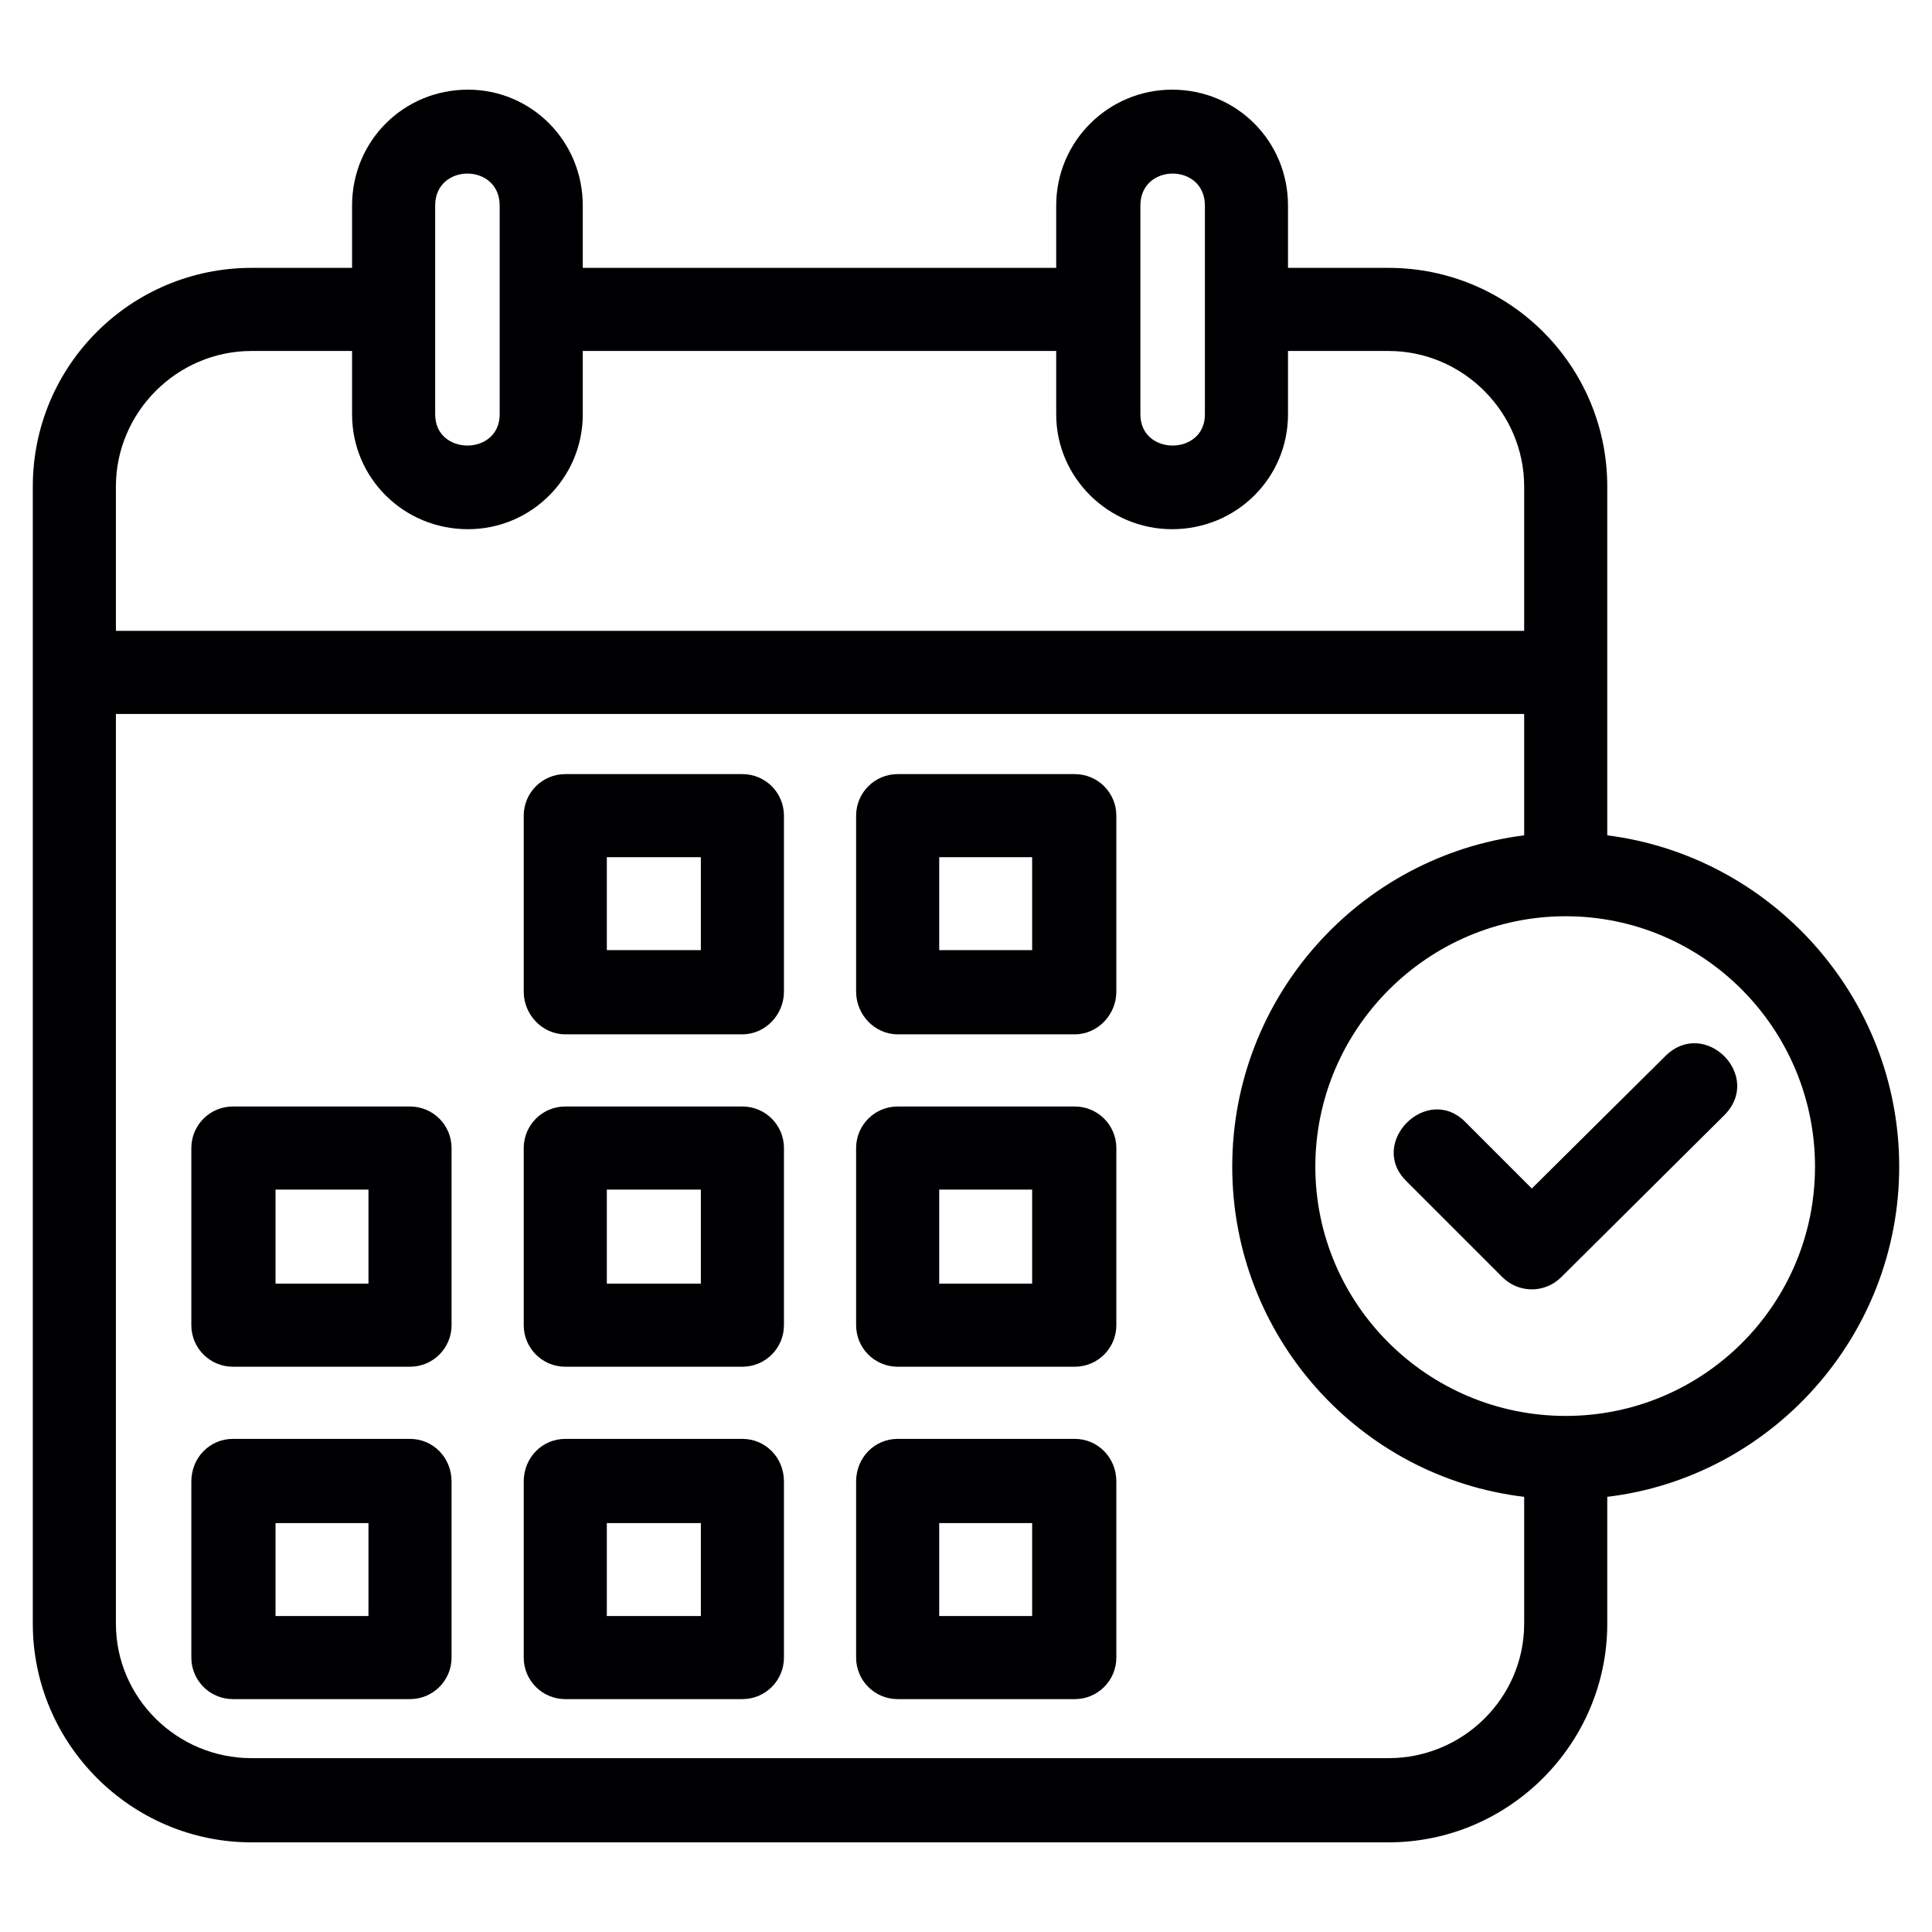
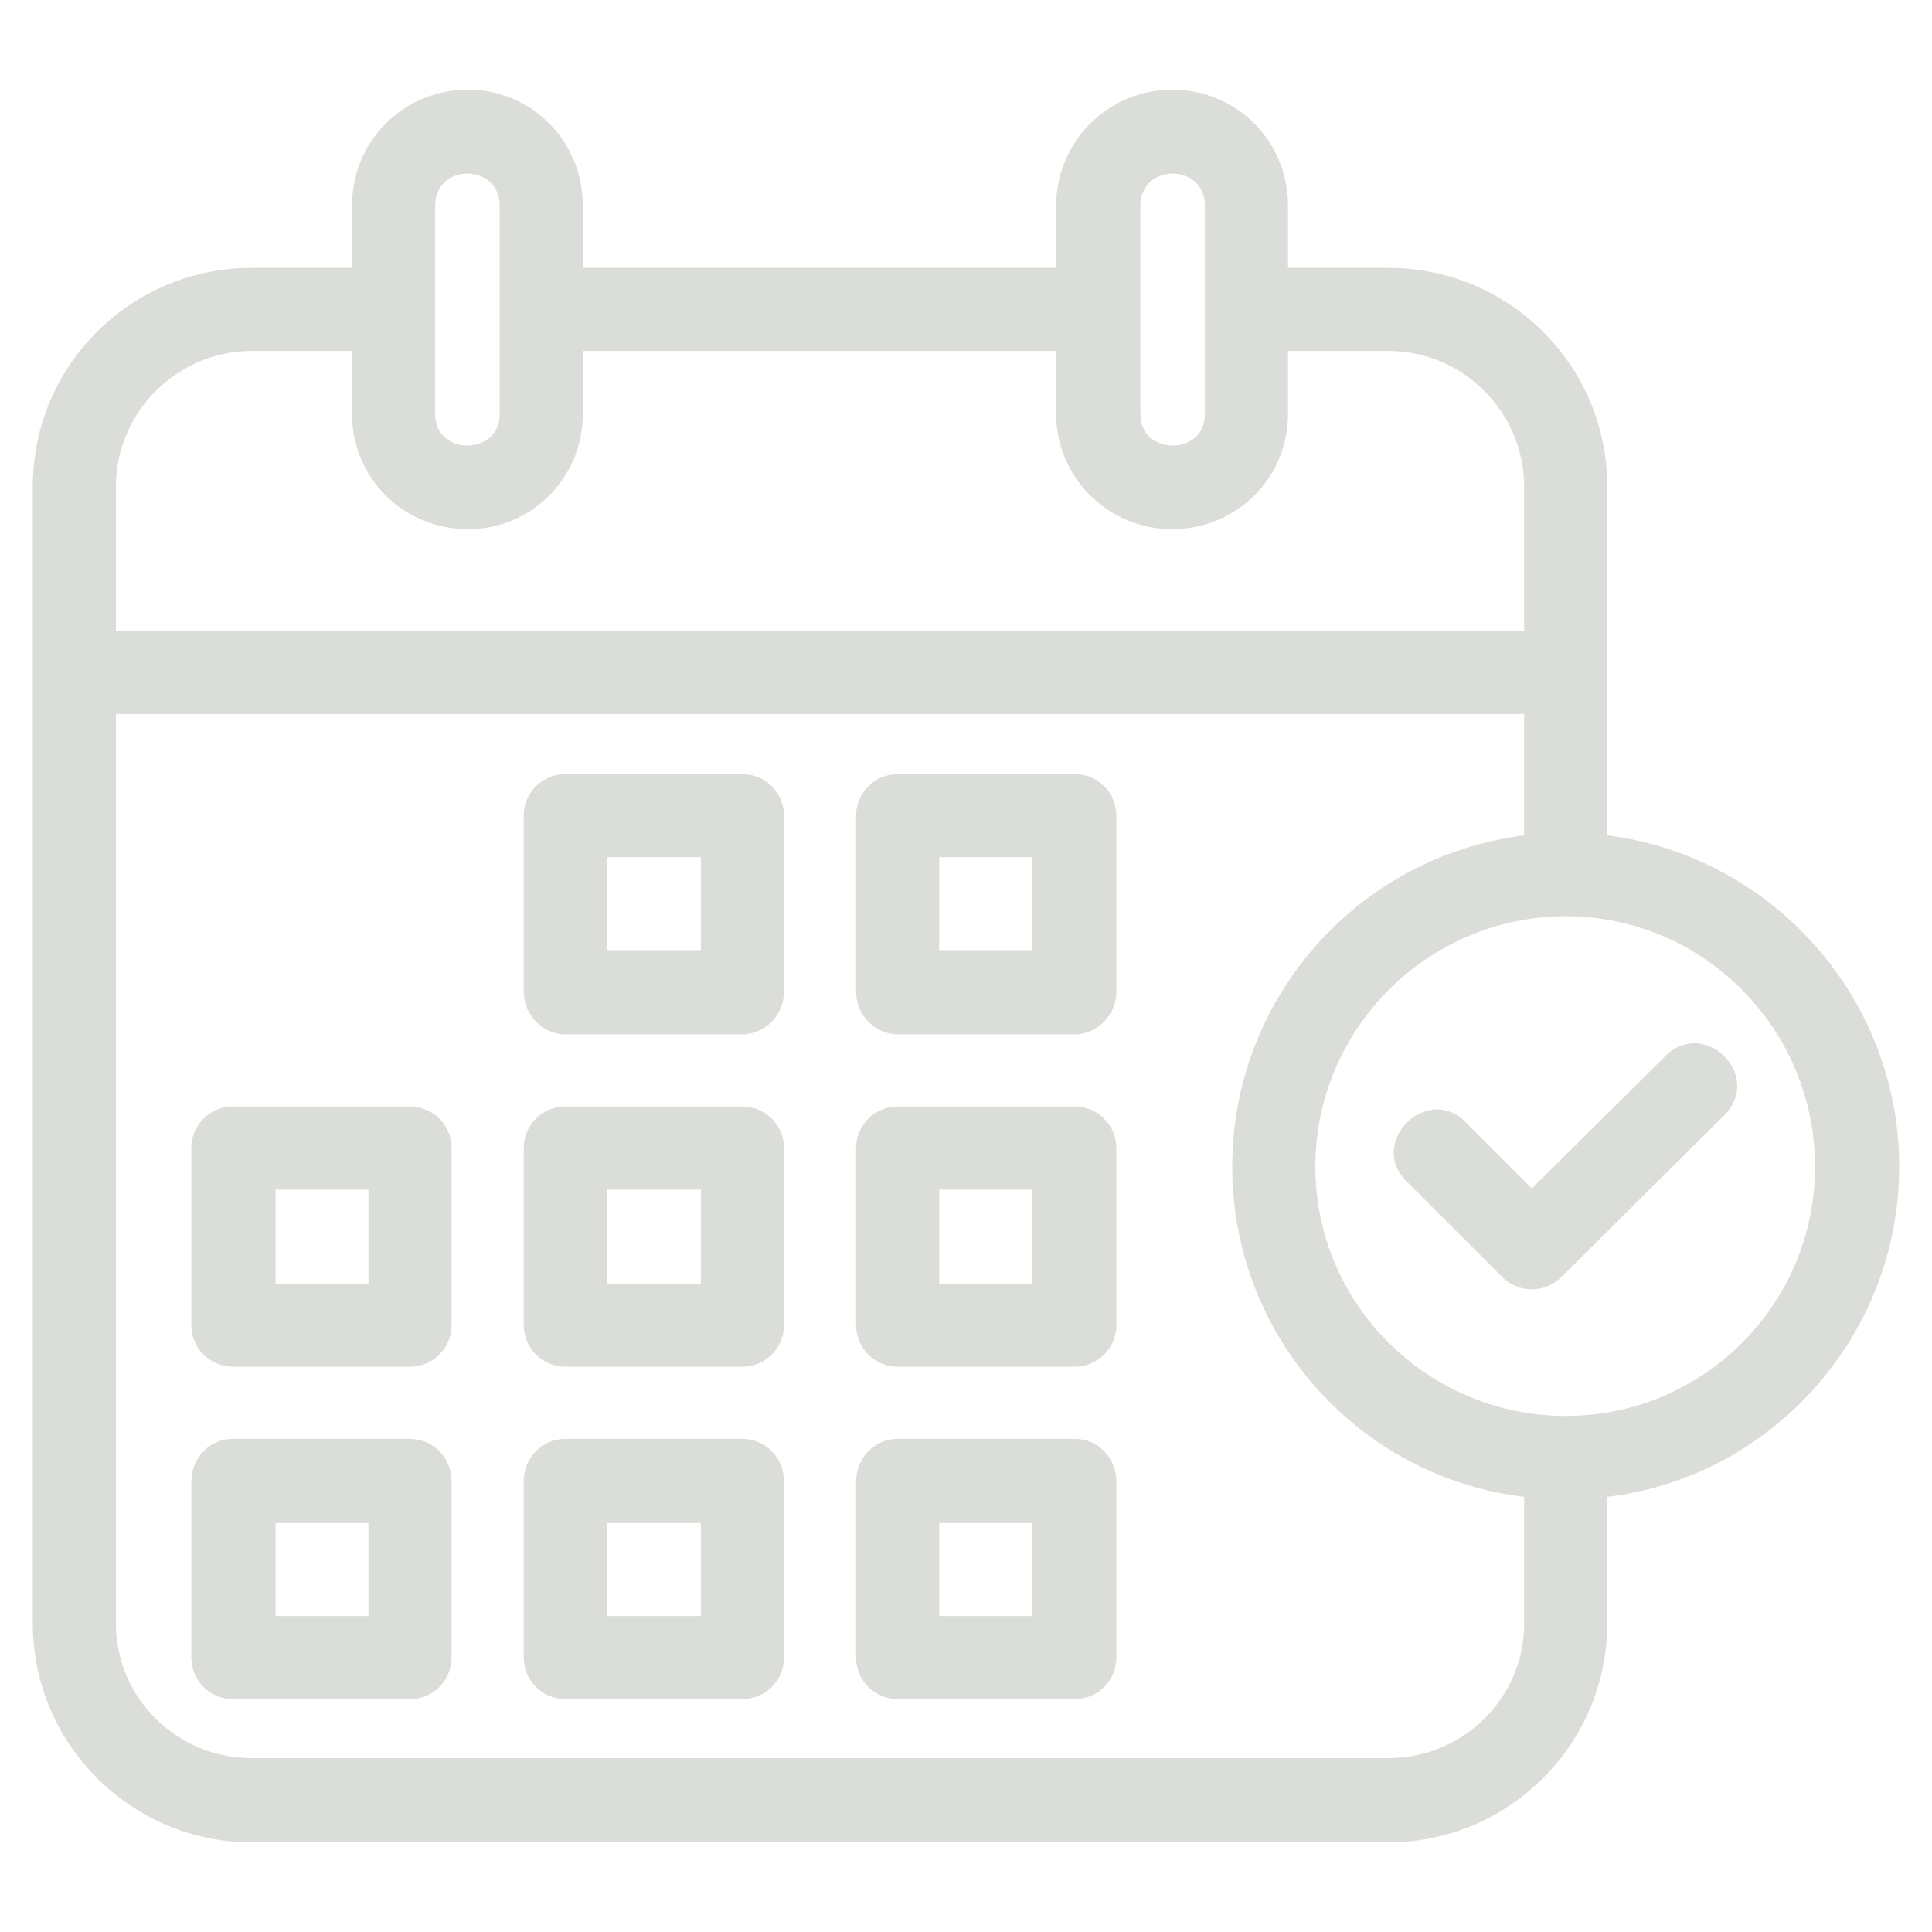
- <svg xmlns="http://www.w3.org/2000/svg" xml:space="preserve" width="1.767in" height="1.767in" version="1.1" style="shape-rendering:geometricPrecision; text-rendering:geometricPrecision; image-rendering:optimizeQuality; fill-rule:evenodd; clip-rule:evenodd" viewBox="0 0 1767 1767">
+ <svg xmlns="http://www.w3.org/2000/svg" xml:space="preserve" width="1in" height="1in" version="1.1" style="shape-rendering:geometricPrecision; text-rendering:geometricPrecision; image-rendering:optimizeQuality; fill-rule:evenodd; clip-rule:evenodd" viewBox="0 0 1767 1767">
  <defs>
    <style type="text/css">
   
-     .fil0 {fill:#000002}
+     .fil0 {fill:rgb(218, 221, 216)}
   
  </style>
  </defs>
  <g id="Layer_x0020_1">
    <path class="fil0" d="M1374 1168l-88 -88c-35,-35 19,-89 54,-54l61 61 122 -121c36,-36 90,18 54,54l-149 148c-15,15 -39,15 -54,0zm20 201c-151,-18 -267,-147 -267,-302 0,-155 116,-284 267,-303l0 -111 -1288 0 0 832c0,68 56,123 124,123l1040 0c68,0 124,-55 124,-123l0 -116zm76 -605c150,19 267,148 267,303 0,155 -117,284 -267,302l0 116c0,110 -90,200 -200,200l-1040 0c-110,0 -200,-90 -200,-200l0 -1040c0,-111 90,-200 200,-200l92 0 0 -57c0,-59 47,-106 106,-106 58,0 105,47 105,106l0 57 433 0 0 -57c0,-59 48,-106 106,-106 59,0 106,47 106,106l0 57 92 0c110,0 200,89 200,200l0 319zm-38 74c-126,0 -229,103 -229,229 0,126 103,228 229,228 126,0 228,-102 228,-228 0,-126 -102,-229 -228,-229zm-1034 -556l0 97c0,38 59,38 59,0l0 -191c0,-39 -59,-39 -59,0l0 94zm-76 39l-92 0c-68,0 -124,56 -124,124l0 132 1288 0 0 -132c0,-68 -56,-124 -124,-124l-92 0 0 58c0,58 -47,105 -106,105 -58,0 -106,-47 -106,-105l0 -58 -433 0 0 58c0,58 -47,105 -105,105 -59,0 -106,-47 -106,-105l0 -58zm721 -39l0 97c0,38 59,38 59,0l0 -191c0,-39 -59,-39 -59,0l0 94zm-364 664l-162 0c-21,0 -38,-18 -38,-39l0 -161c0,-21 17,-38 38,-38l162 0c21,0 38,17 38,38l0 161c0,21 -17,39 -38,39zm-124 -77l86 0 0 -85 -86 0 0 85zm428 77l-162 0c-21,0 -38,-18 -38,-39l0 -161c0,-21 17,-38 38,-38l162 0c21,0 38,17 38,38l0 161c0,21 -17,39 -38,39zm-124 -77l85 0 0 -85 -85 0 0 85zm-484 381l-162 0c-21,0 -38,-17 -38,-38l0 -162c0,-21 17,-38 38,-38l162 0c21,0 38,17 38,38l0 162c0,21 -17,38 -38,38zm-123 -76l85 0 0 -86 -85 0 0 86zm427 76l-162 0c-21,0 -38,-17 -38,-38l0 -162c0,-21 17,-38 38,-38l162 0c21,0 38,17 38,38l0 162c0,21 -17,38 -38,38zm-124 -76l86 0 0 -86 -86 0 0 86zm428 76l-162 0c-21,0 -38,-17 -38,-38l0 -162c0,-21 17,-38 38,-38l162 0c21,0 38,17 38,38l0 162c0,21 -17,38 -38,38zm-124 -76l85 0 0 -86 -85 0 0 86zm-484 380l-162 0c-21,0 -38,-17 -38,-38l0 -161c0,-22 17,-39 38,-39l162 0c21,0 38,17 38,39l0 161c0,21 -17,38 -38,38zm-123 -76l85 0 0 -85 -85 0 0 85zm427 76l-162 0c-21,0 -38,-17 -38,-38l0 -161c0,-22 17,-39 38,-39l162 0c21,0 38,17 38,39l0 161c0,21 -17,38 -38,38zm-124 -76l86 0 0 -85 -86 0 0 85zm428 76l-162 0c-21,0 -38,-17 -38,-38l0 -161c0,-22 17,-39 38,-39l162 0c21,0 38,17 38,39l0 161c0,21 -17,38 -38,38zm-124 -76l85 0 0 -85 -85 0 0 85z" />
  </g>
</svg>
